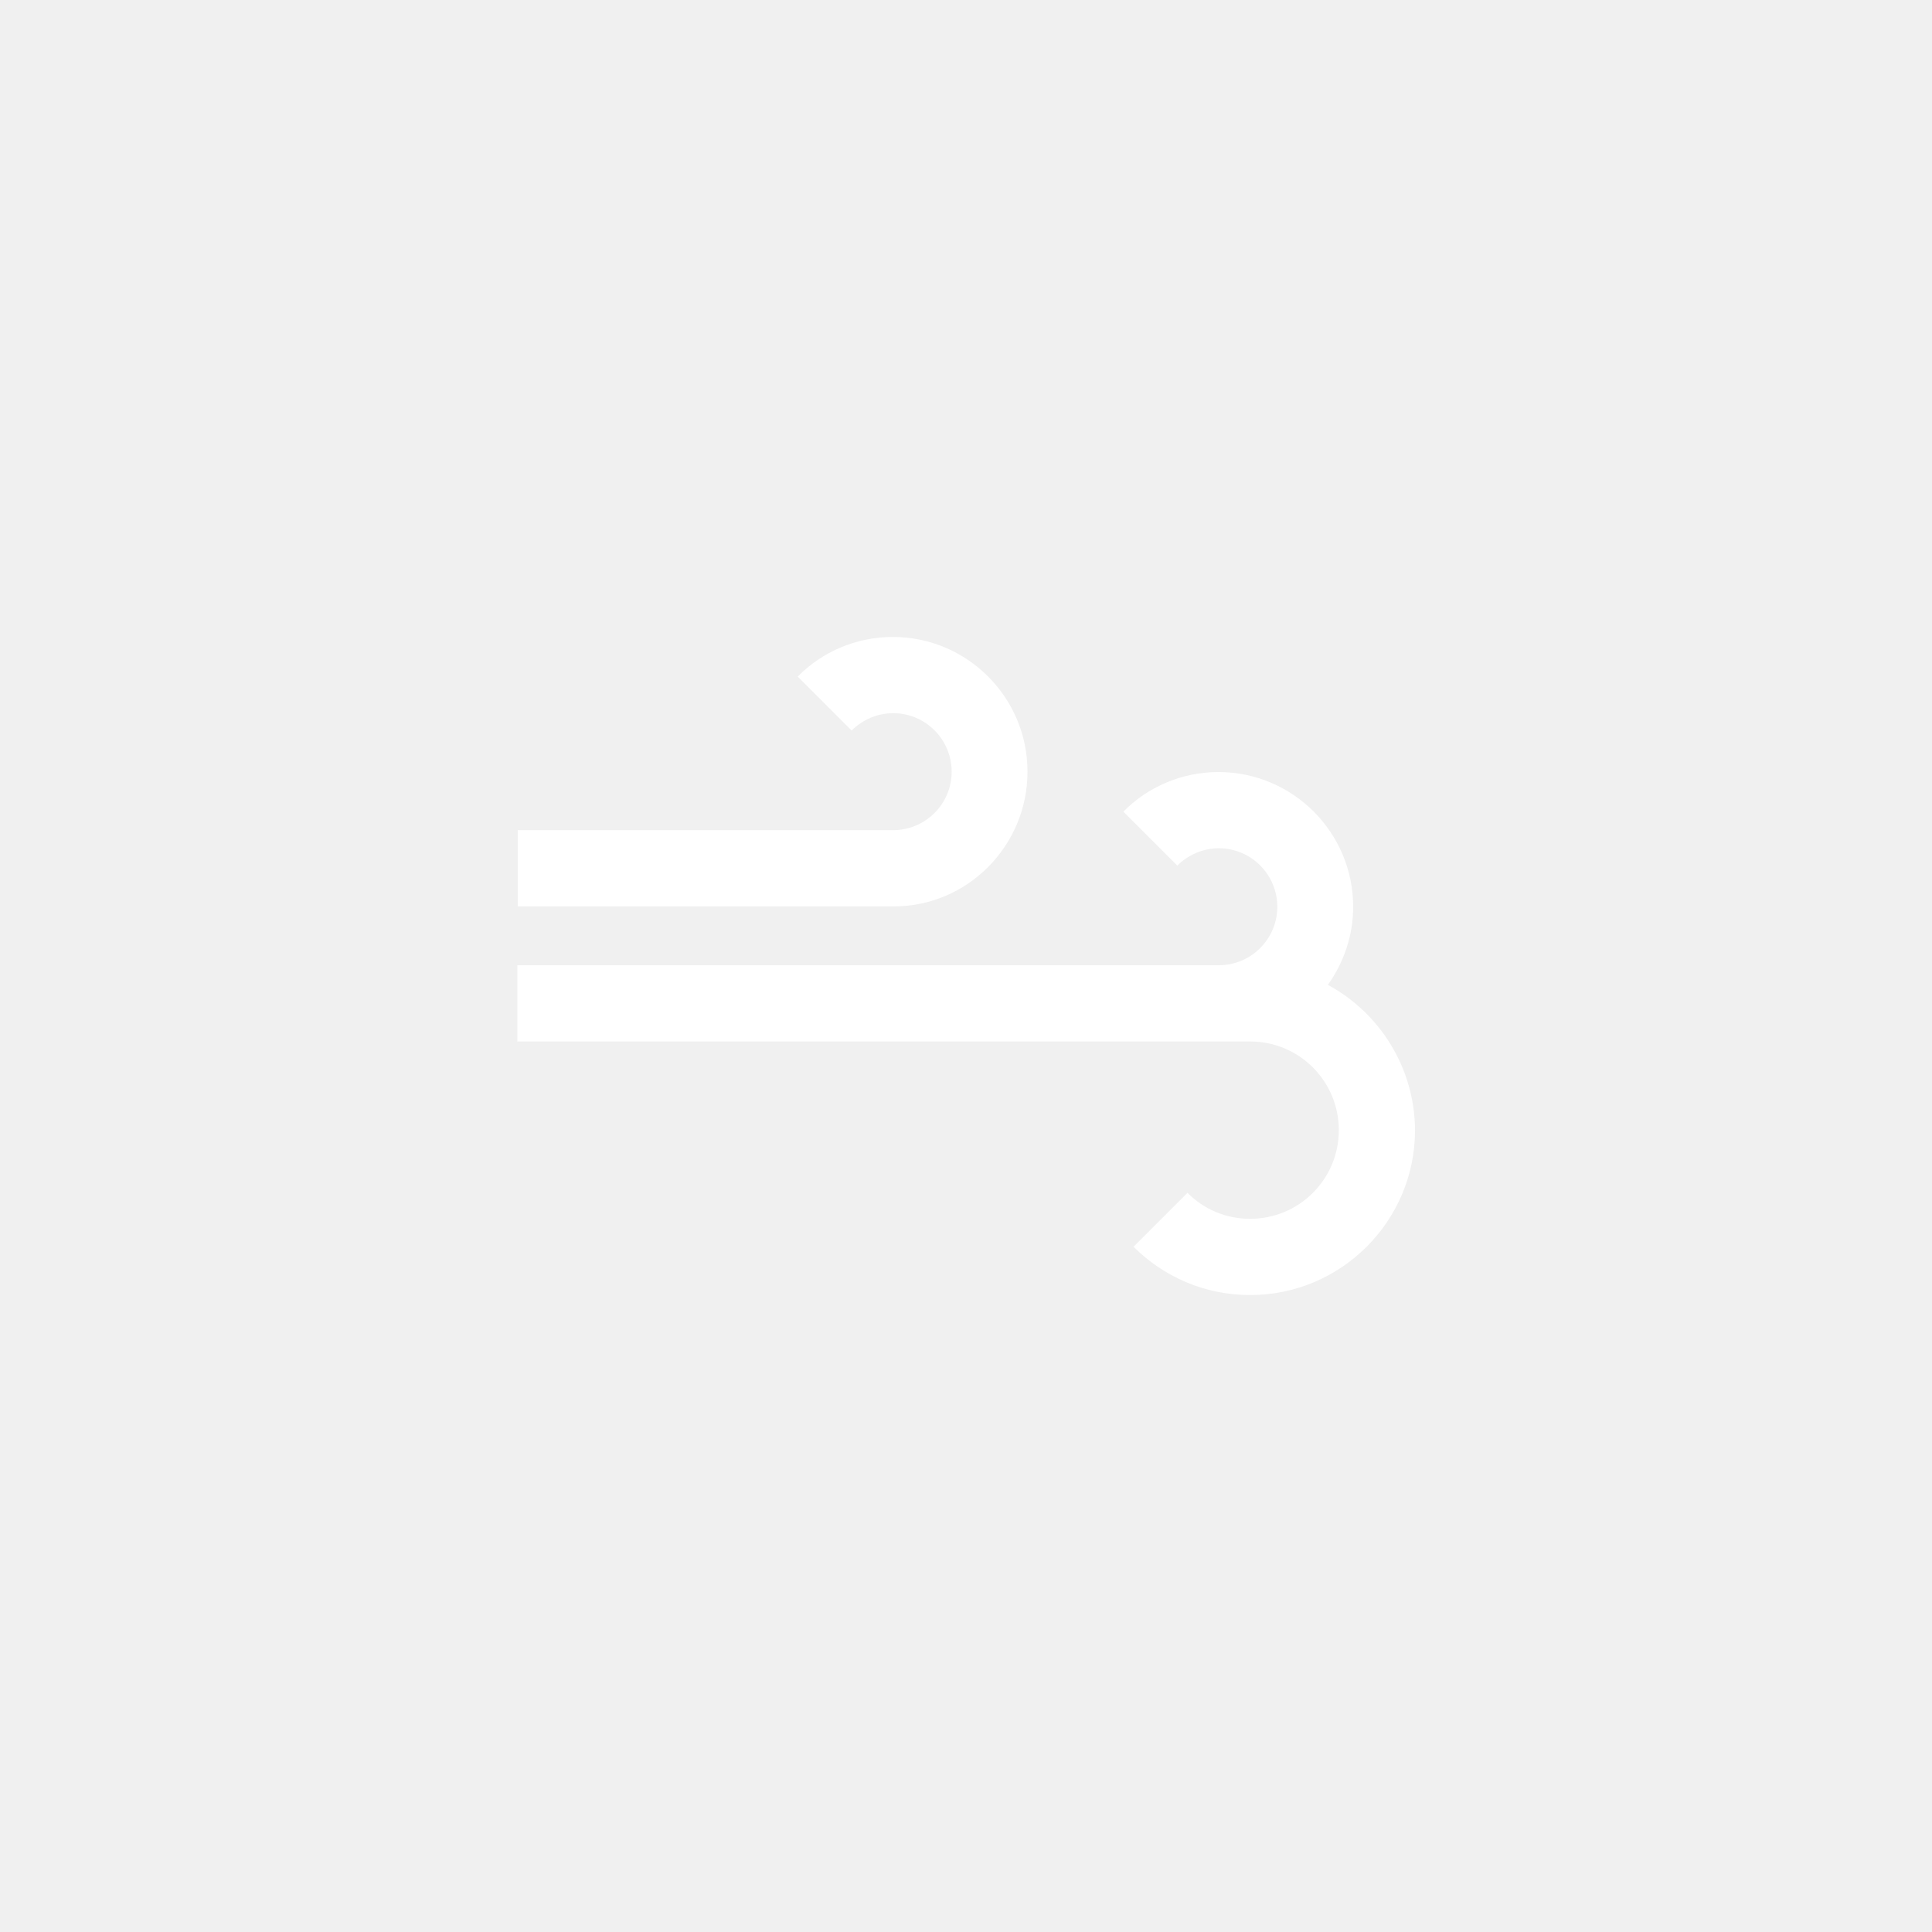
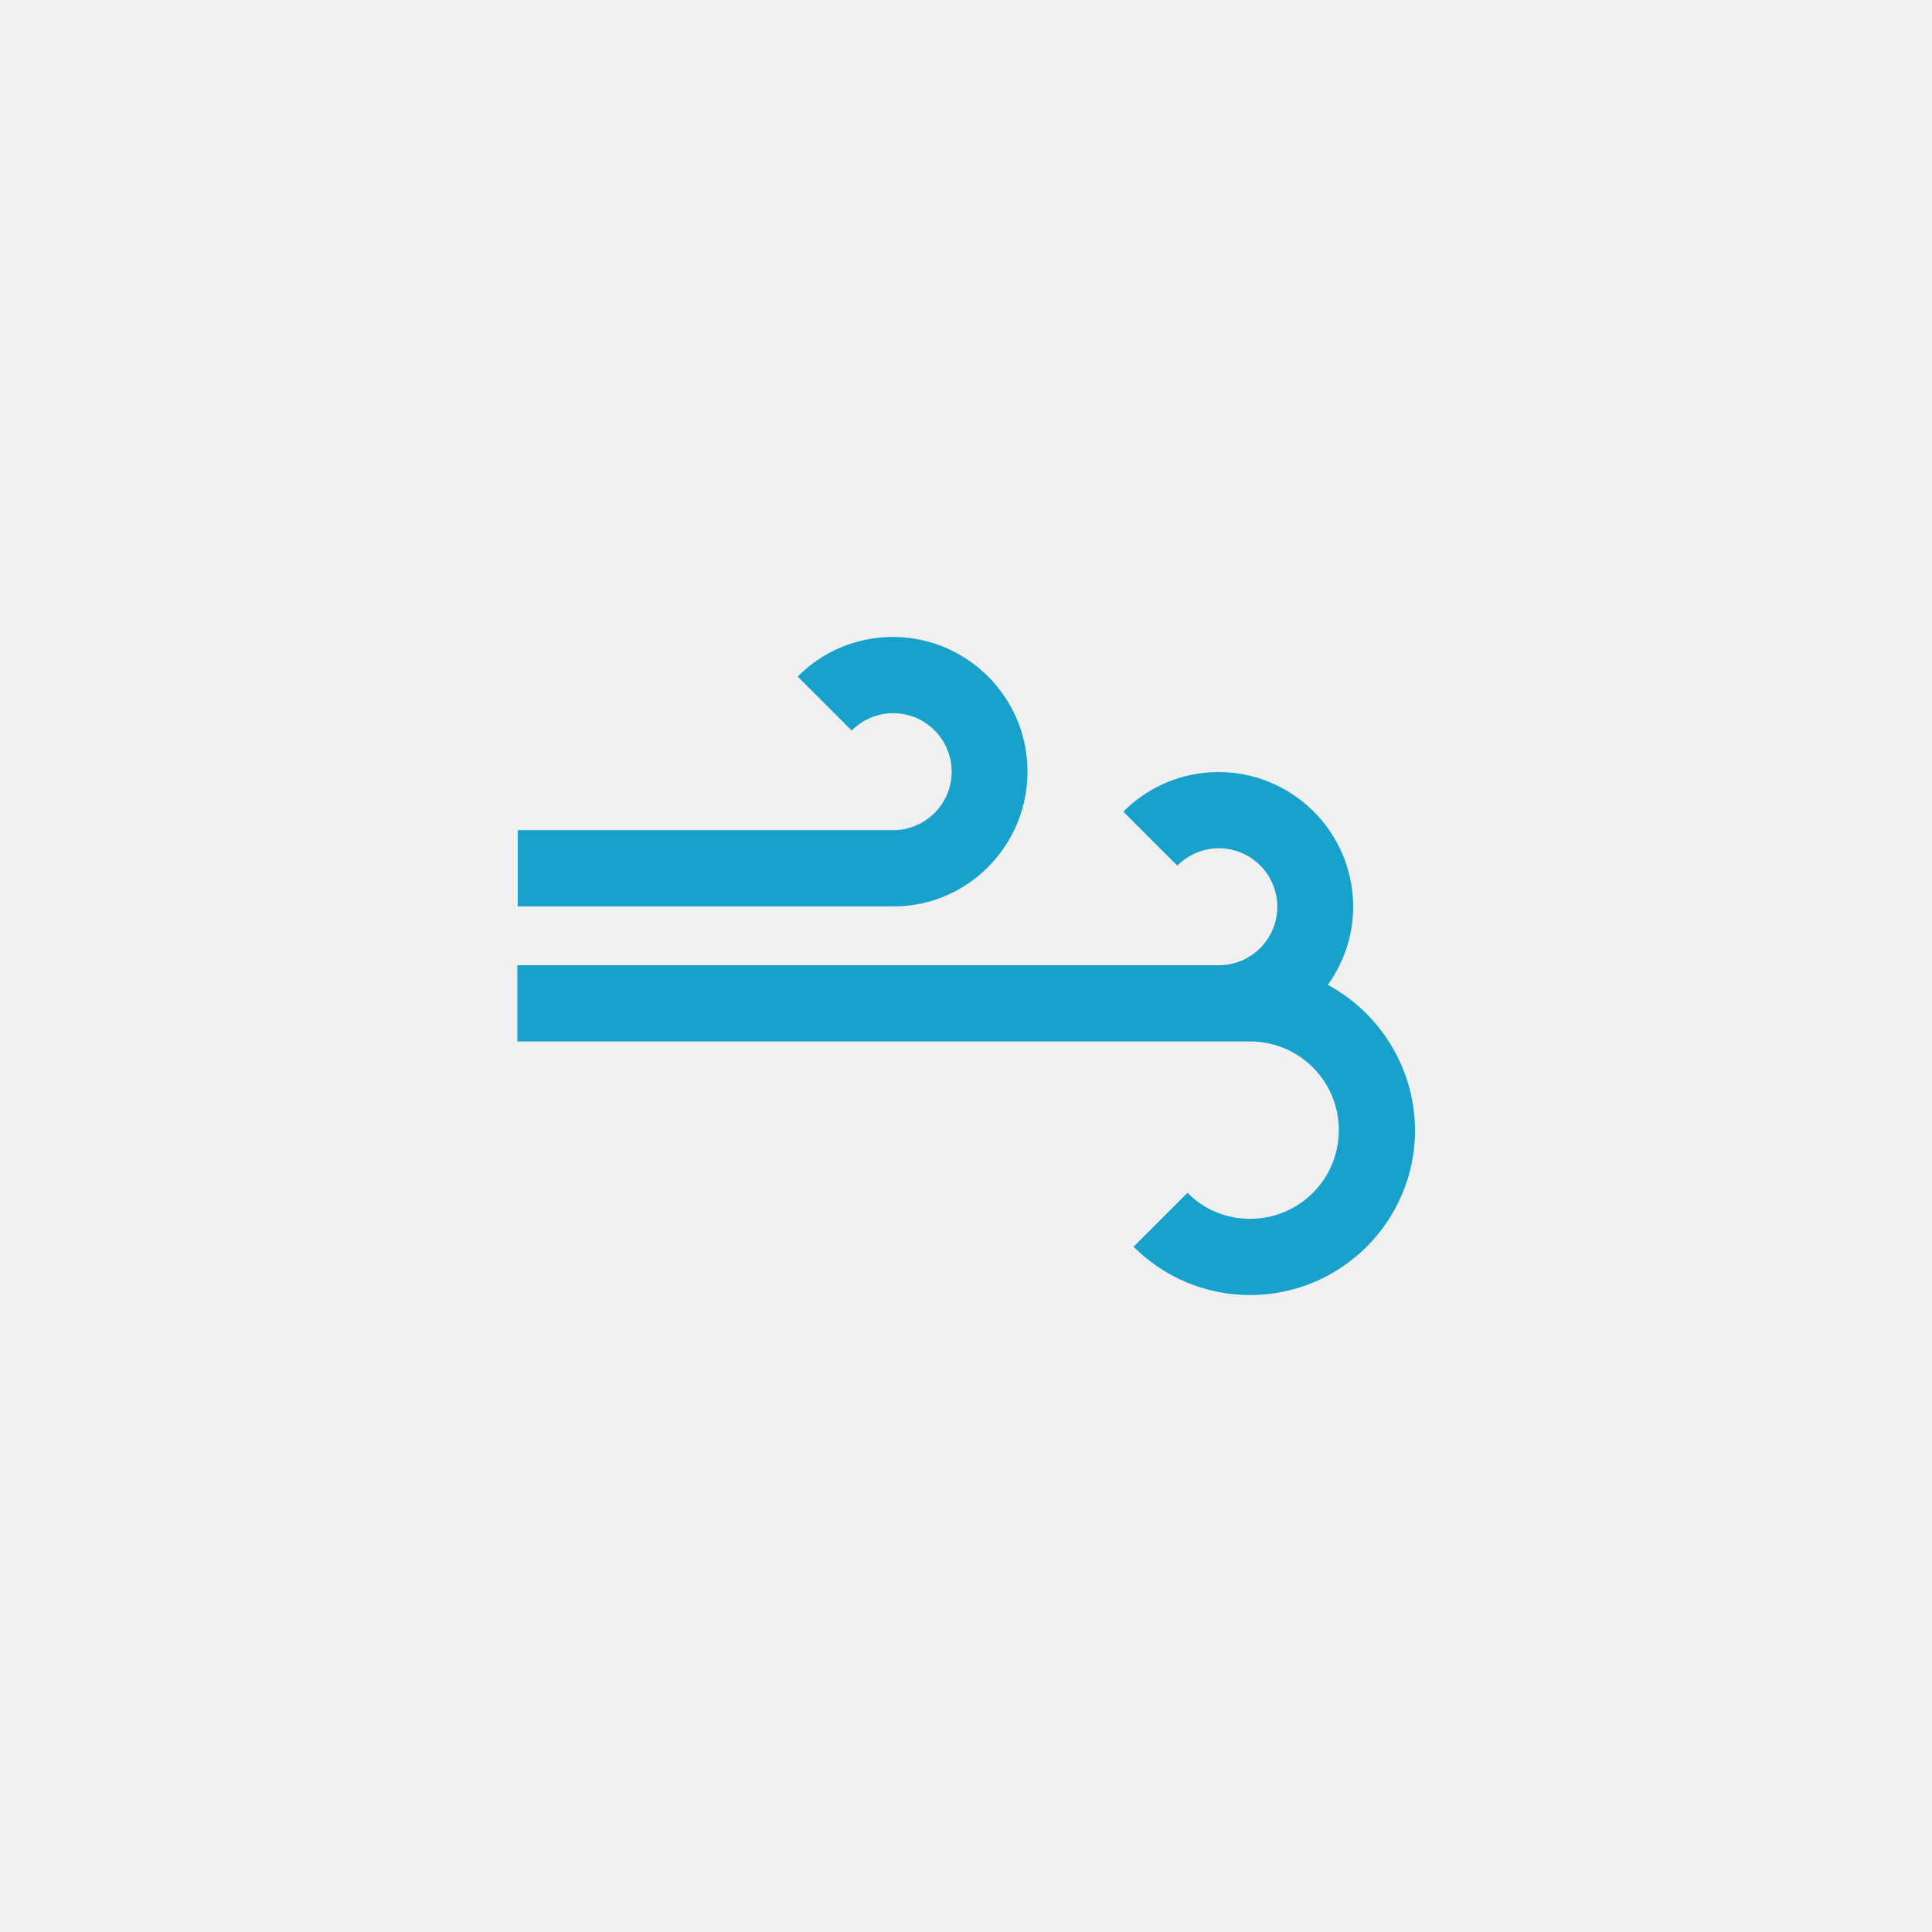
<svg xmlns="http://www.w3.org/2000/svg" version="1.1" id="icon" x="0px" y="0px" viewBox="0 0 512 512" style="enable-background:new 0 0 512 512;" xml:space="preserve">
  <style type="text/css">
- 	.st0{fill:#FFFFFF;}
+ 	.st0{fill:#18A1CB;}
</style>
  <g>
    <path class="st0" d="M351.9,261c4.2-5.9,6.7-13,6.7-20.7c0-19.7-16-35.7-35.7-35.7c-9.8,0-18.8,4-25.2,10.5l14.3,14.3   c2.8-2.8,6.7-4.6,11-4.6c8.6,0,15.5,7,15.5,15.5c0,8.6-7,15.5-15.5,15.5H137.1V276h185.8v0c0,0,0,0,0,0h8.4v0   c13,0,23.5,10.5,23.5,23.5c0,13-10.5,23.5-23.5,23.5c-6.5,0-12.4-2.6-16.6-6.9l-14.3,14.3c7.9,7.9,18.8,12.8,30.9,12.8   c24.1,0,43.7-19.6,43.7-43.7C374.9,282.9,365.6,268.4,351.9,261z" />
    <path class="st0" d="M272.3,204.5c0-19.7-16-35.7-35.7-35.7c-9.8,0-18.8,4-25.2,10.5l14.3,14.3c2.8-2.8,6.7-4.6,11-4.6   c8.6,0,15.5,7,15.5,15.5c0,8.6-7,15.5-15.5,15.5h-99.5v20.2h99.5C256.3,240.3,272.3,224.2,272.3,204.5z" />
  </g>
</svg>
